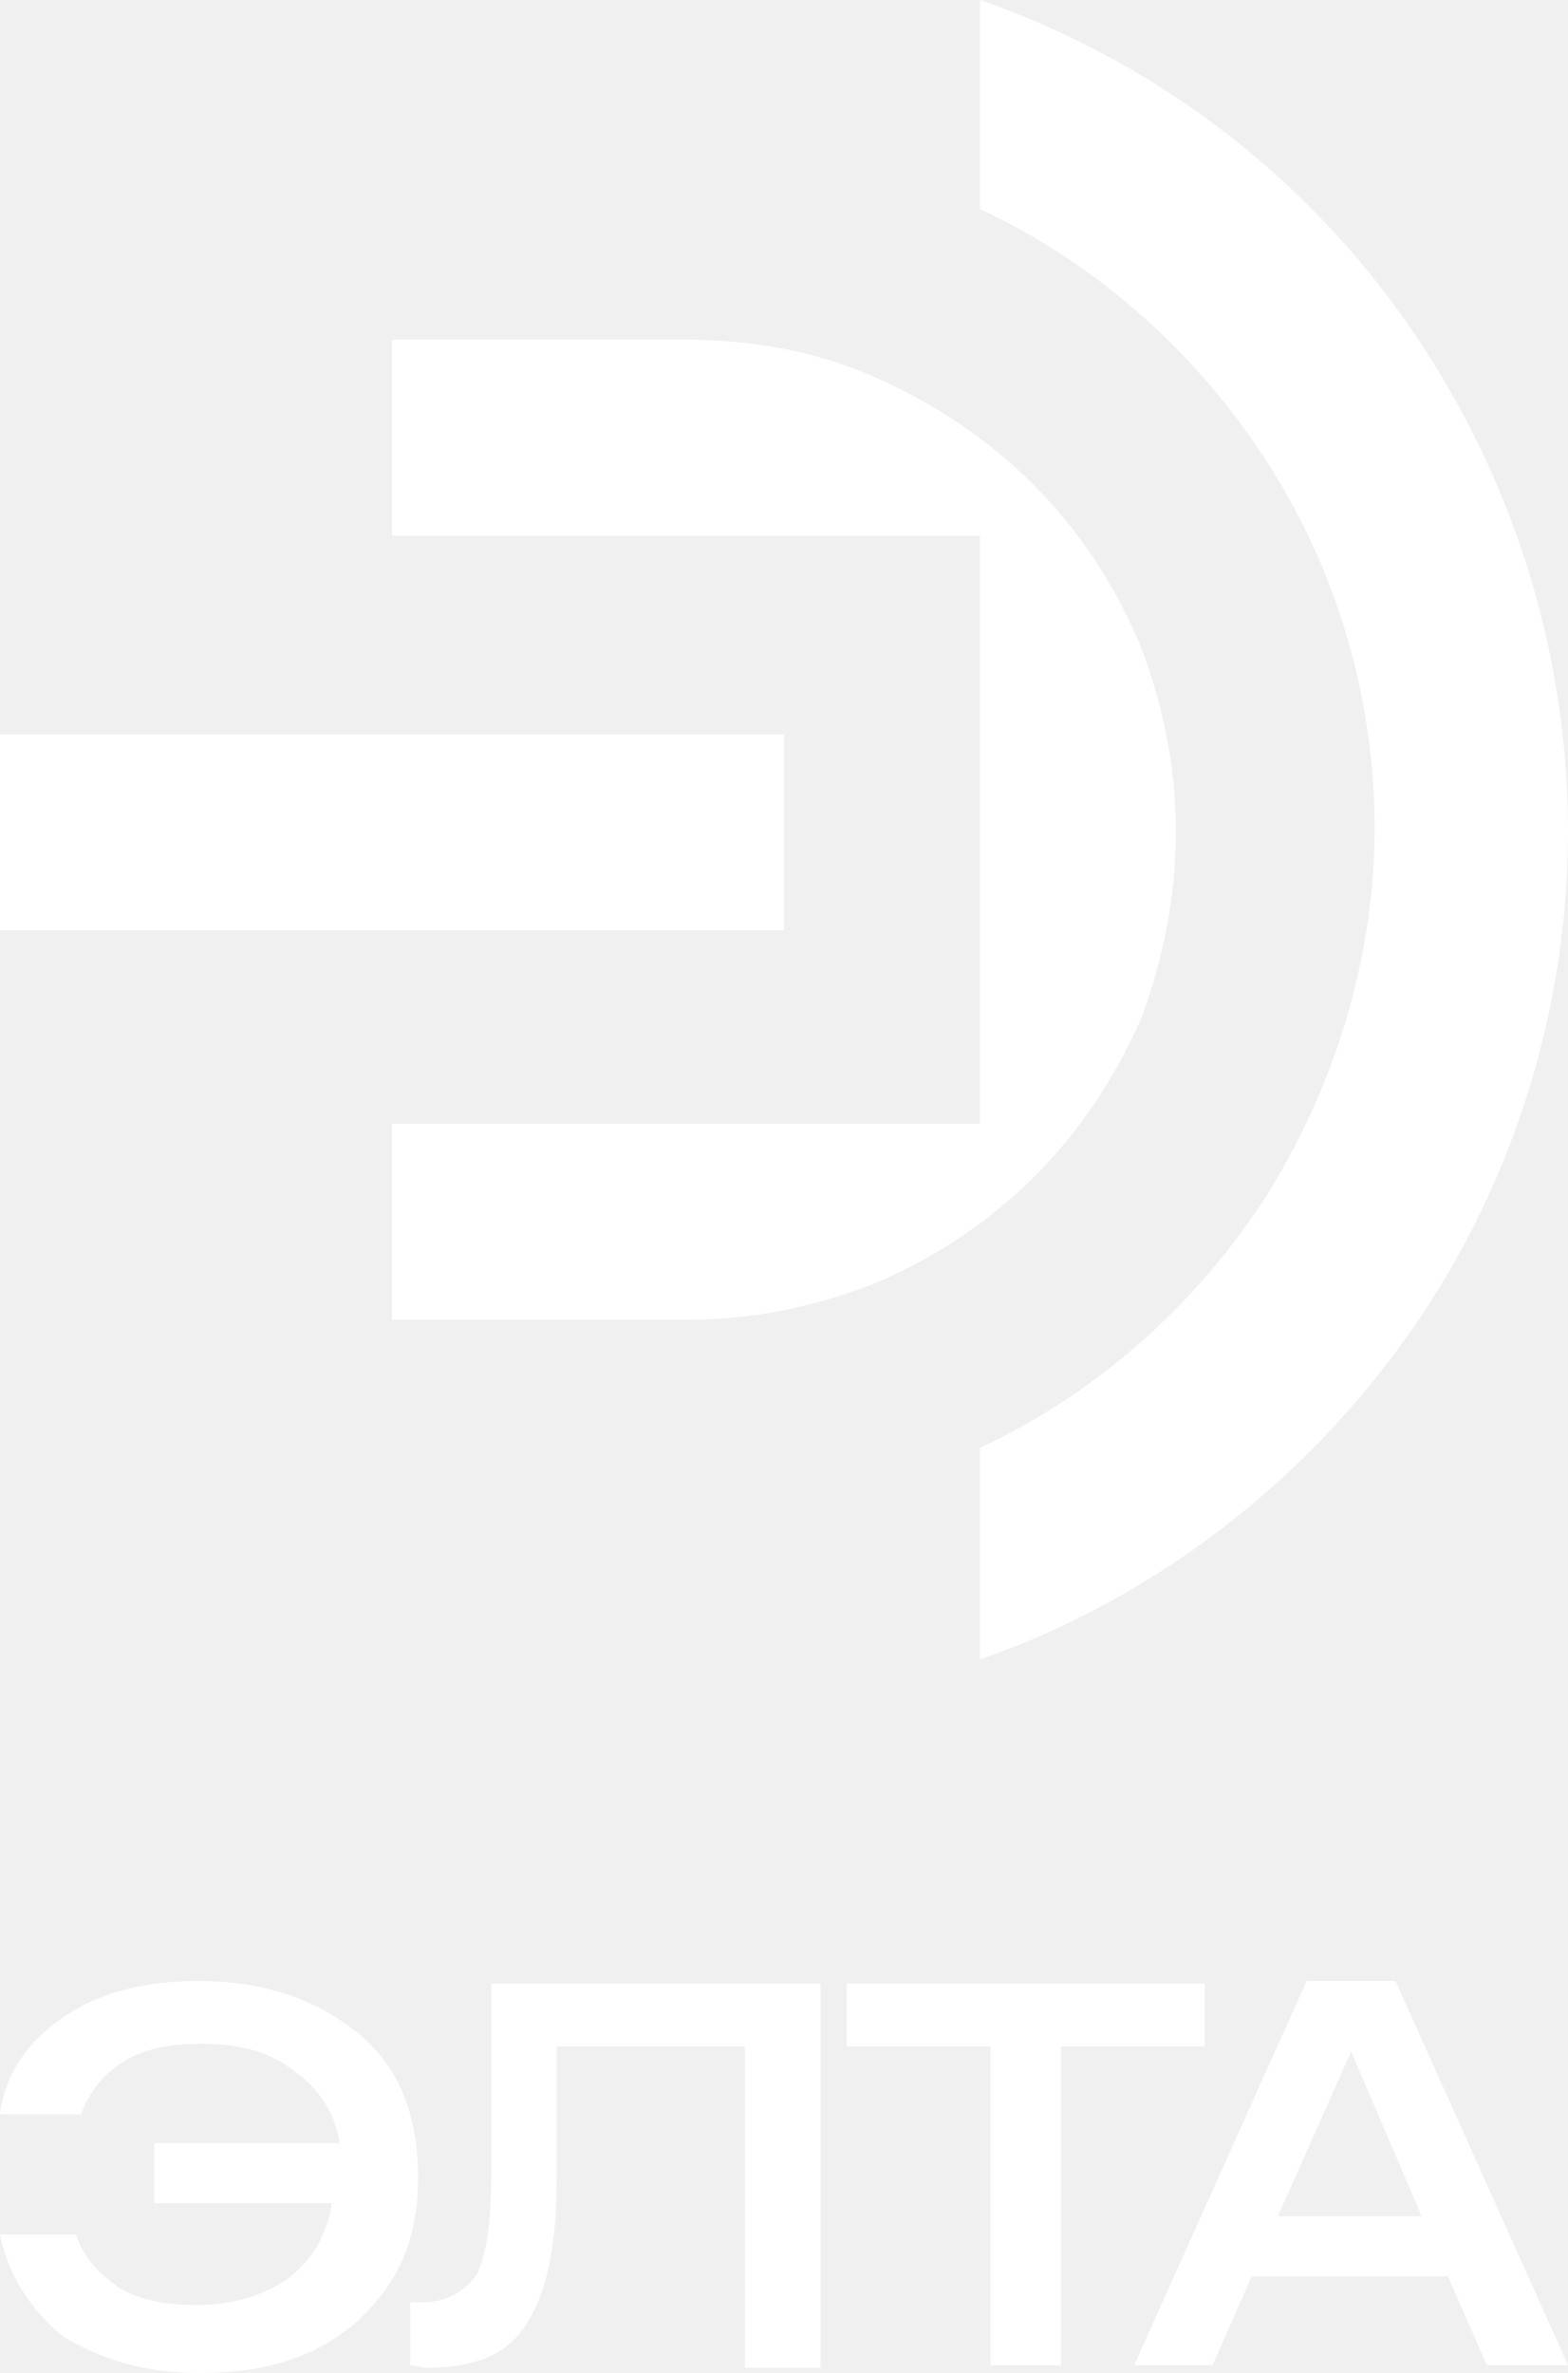
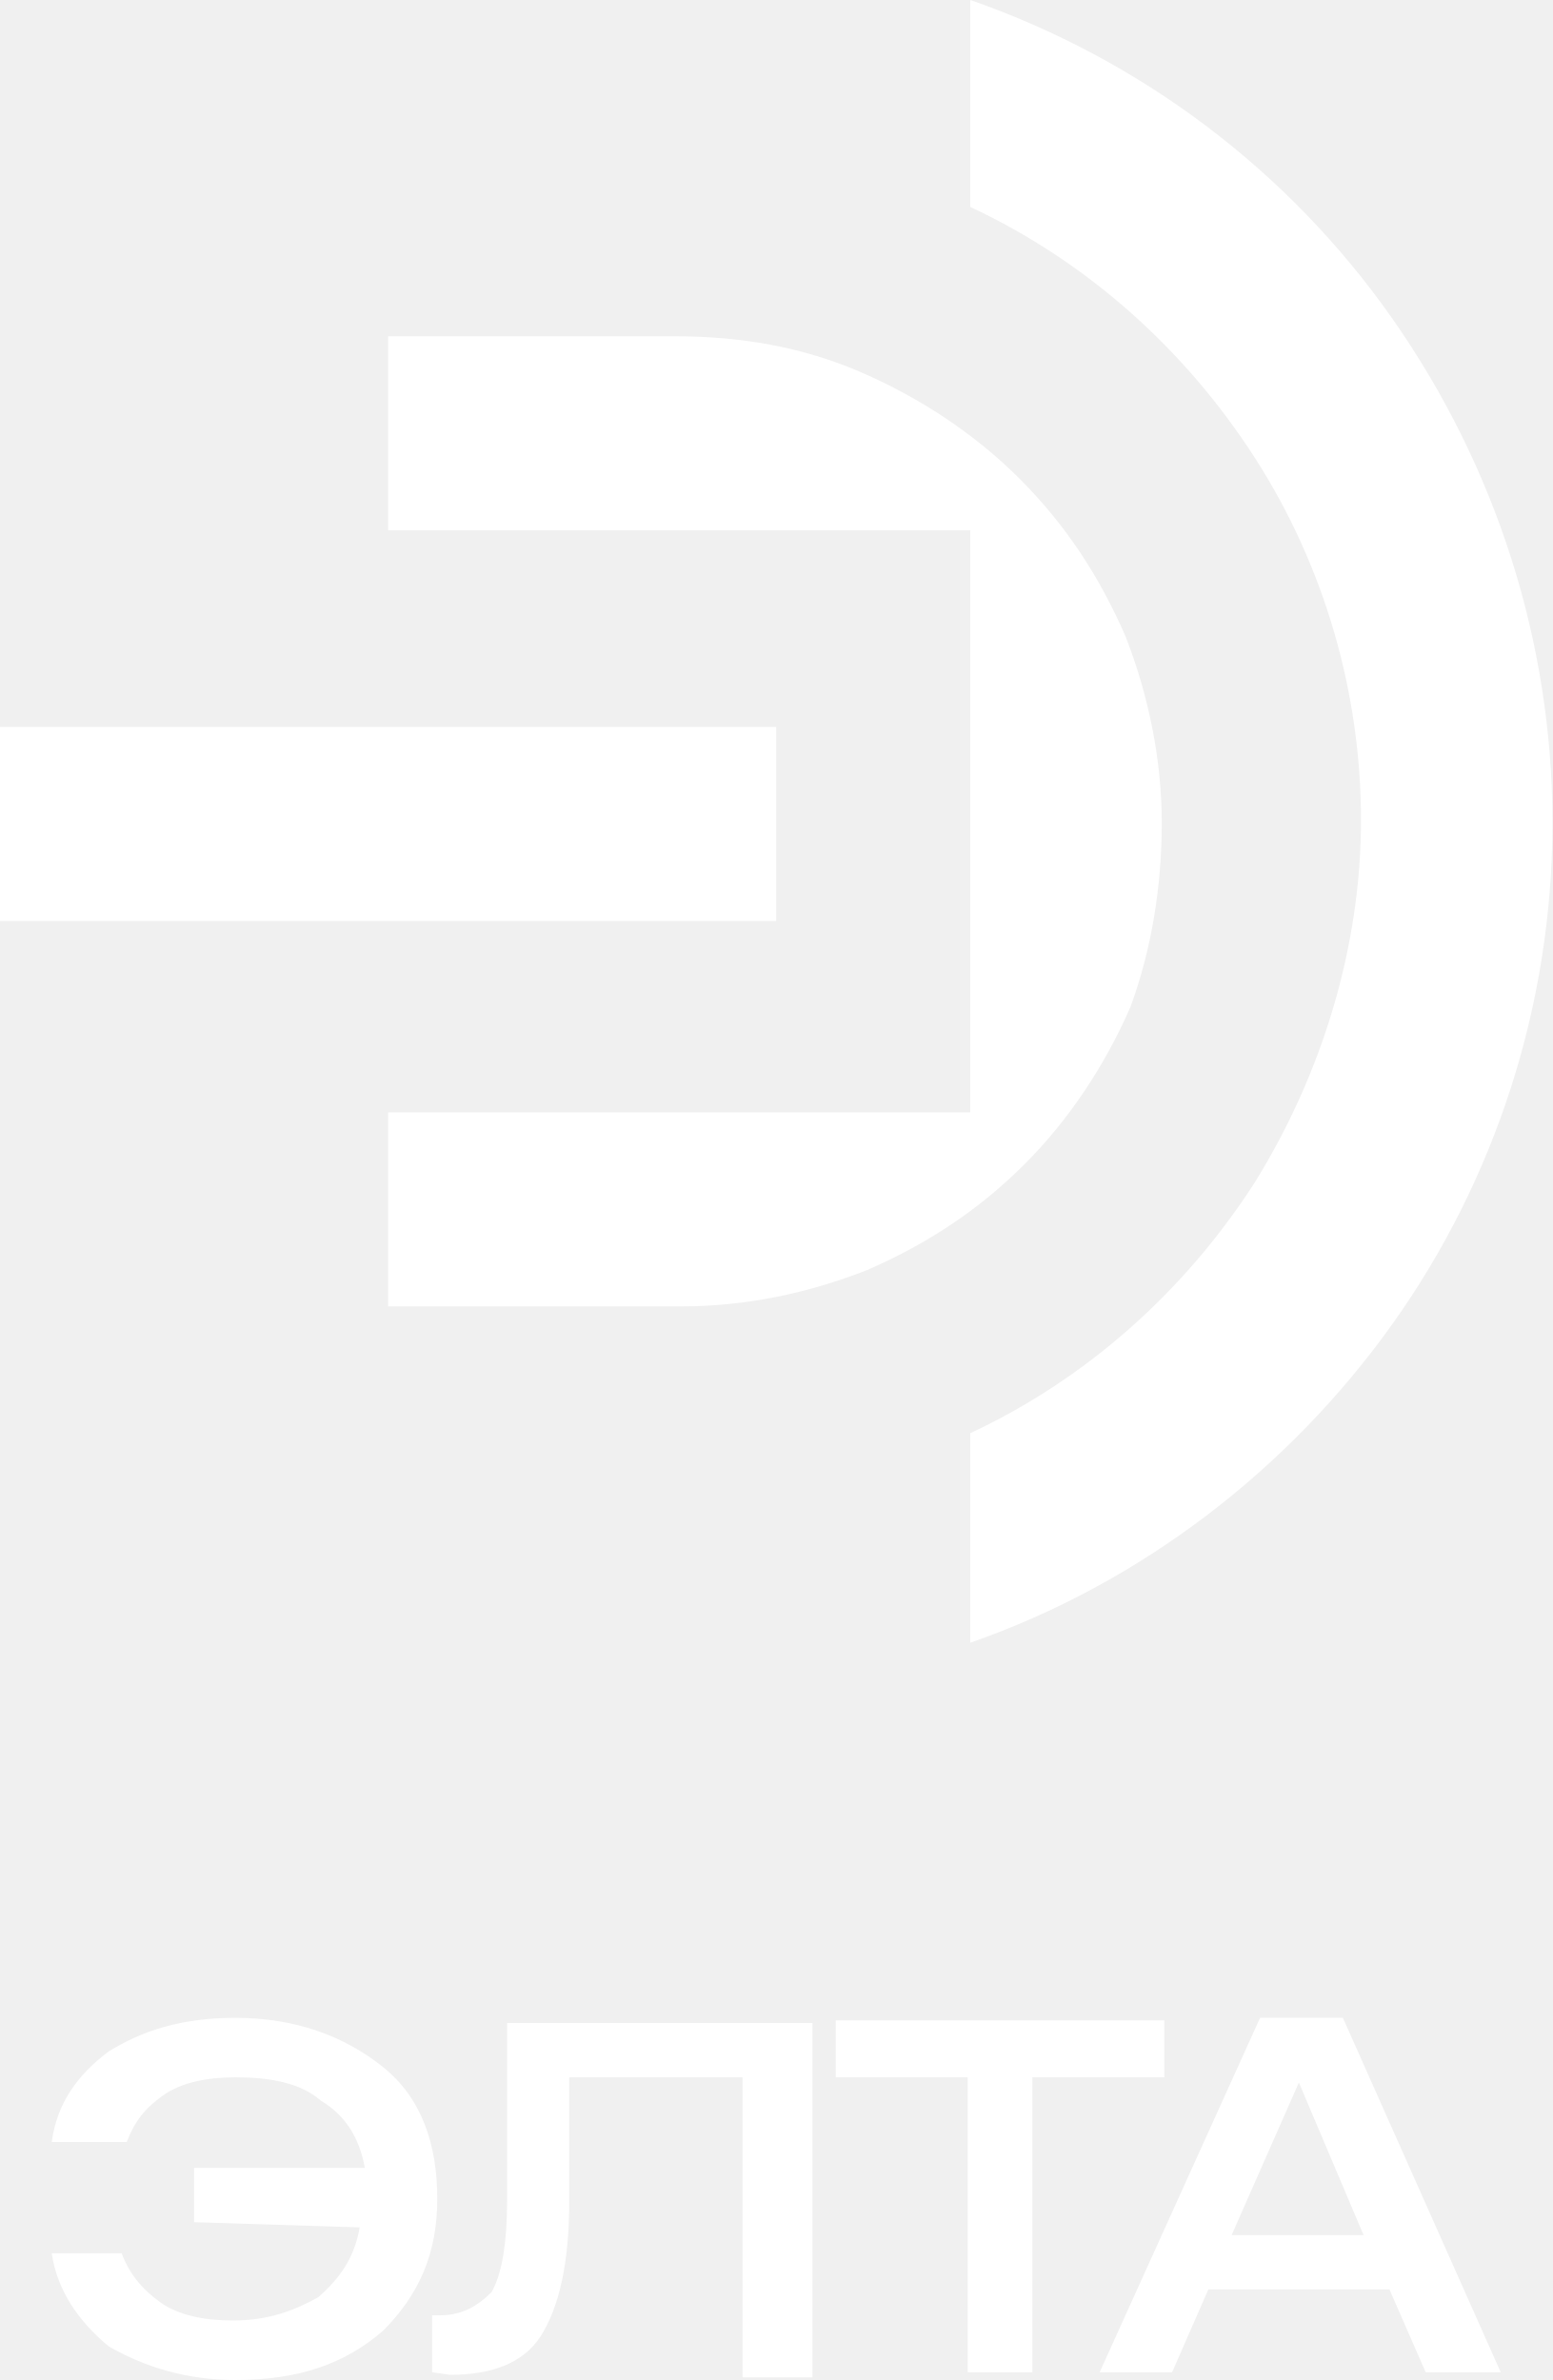
- <svg xmlns="http://www.w3.org/2000/svg" version="1.1" id="logotype_1_" x="0px" y="0px" viewBox="0 0 60 90.8" style="enable-background:new 0 0 60 90.8;" xml:space="preserve">
+ <svg xmlns="http://www.w3.org/2000/svg" version="1.1" id="logotype_1_" x="0px" y="0px" viewBox="0 0 60 92" style="enable-background:new 0 0 60 92;" xml:space="preserve">
  <style type="text/css">
	.st0{fill:#FFFFFF;}
	.st1{opacity:0;}
</style>
  <g>
-     <path class="st0" d="M5.9,84.3V82H13c-0.2-1.2-0.8-2.1-1.8-2.8c-0.9-0.7-2.1-1-3.5-1c-1.2,0-2.2,0.2-3,0.7s-1.3,1.2-1.6,2H0   c0.2-1.6,1.1-2.8,2.4-3.7c1.3-0.9,3-1.4,5.2-1.4c2.5,0,4.5,0.7,6.1,2S16,81,16,83.3s-0.7,4-2.3,5.5c-1.6,1.4-3.5,2-6.1,2   c-2,0-3.7-0.5-5.2-1.4C1.1,88.3,0.3,87,0,85.5h2.9c0.3,0.9,0.9,1.5,1.6,2c0.8,0.5,1.8,0.7,3,0.7c1.5,0,2.6-0.4,3.5-1   c0.9-0.7,1.5-1.6,1.7-2.9L5.9,84.3L5.9,84.3z" />
-     <path class="st0" d="M15.7,90.5v-2.4h0.4c1,0,1.6-0.4,2.1-1c0.4-0.7,0.6-2,0.6-3.9v-7.3h12.6v14.7h-2.9V78.3h-7.2v5.1   c0,2.6-0.4,4.4-1.2,5.6s-2.1,1.6-3.8,1.6L15.7,90.5L15.7,90.5z" />
-     <path class="st0" d="M37.9,90.5V78.3h-5.5v-2.4h13.7v2.4h-5.5v12.2H37.9z" />
-     <path class="st0" d="M43.4,90.5L50,75.8h3.4L60,90.5h-3.1l-1.5-3.4h-7.5l-1.5,3.4H43.4z M48.9,84.8h5.5l-2.7-6.3L48.9,84.8z" />
+     <path class="st0" d="M7.5,85.9v-2.1h6.6c-0.2-1.1-0.7-2-1.7-2.6c-0.8-0.7-2-0.9-3.3-0.9c-1.1,0-2.1,0.2-2.8,0.7S5.2,82,4.9,82.8H2   c0.2-1.5,1-2.6,2.2-3.5C5.5,78.5,7,78,9.1,78c2.3,0,4.2,0.7,5.7,1.9c1.5,1.2,2.1,3,2.1,5.1c0,2.1-0.7,3.7-2.1,5.1   c-1.5,1.3-3.3,1.9-5.7,1.9c-1.9,0-3.5-0.5-4.9-1.3c-1.2-1-2-2.2-2.2-3.6h2.7c0.3,0.8,0.8,1.4,1.5,1.9c0.7,0.5,1.7,0.7,2.8,0.7   c1.4,0,2.4-0.4,3.3-0.9c0.8-0.7,1.4-1.5,1.6-2.7L7.5,85.9L7.5,85.9z" />
+     <path class="st0" d="M16.7,91.7v-2.2H17c0.9,0,1.5-0.4,2-0.9c0.4-0.7,0.6-1.9,0.6-3.6v-6.8h11.8v13.7h-2.7V80.3h-6.7v4.8   c0,2.4-0.4,4.1-1.1,5.2c-0.7,1.1-2,1.5-3.5,1.5L16.7,91.7L16.7,91.7z" />
+     <path class="st0" d="M37.4,91.7V80.3h-5.1v-2.2H45v2.2h-5.1v11.4H37.4z" />
+     <path class="st0" d="M42.5,91.7L48.7,78h3.2L58,91.7h-2.9l-1.4-3.2h-7l-1.4,3.2H42.5z M47.6,86.4h5.1l-2.5-5.9L47.6,86.4z" />
  </g>
  <g class="st1">
-     <path class="st0" d="M58.3,60.8H42c-1,0-1.7-0.8-1.7-1.7V42.8c0-1,0.8-1.7,1.7-1.7h16.2c1,0,1.7,0.8,1.7,1.7V59   C60,60,59.2,60.8,58.3,60.8z" />
+     <path class="st0" d="M58.3,60.7H42c-1,0-1.7-0.8-1.7-1.7V42.8c0-1,0.8-1.7,1.7-1.7h16.2c1,0,1.7,0.8,1.7,1.7V59   C60,60,59.2,60.7,58.3,60.7z" />
    <path class="st0" d="M1.7,19.7h23.5c0.7,0,1,0.8,0.6,1.3L0.5,46.3c-0.7,0.7-0.7,1.8,0,2.4l11.4,11.5c0.7,0.7,1.8,0.7,2.5,0   l45.1-45.1c0.7-0.7,0.7-1.8,0-2.5L47.8,1c-0.7-0.7-1.5-1-2.5-1H1.7C0.8,0,0,0.8,0,1.7V18C0,18.9,0.8,19.7,1.7,19.7z" />
  </g>
  <g>
    <g>
      <path class="st0" d="M60,31.8c0,7-2.2,13.8-6.2,19.4s-9.7,10-16.3,12.3v-8.1c4.5-2.1,8.3-5.5,11-9.7c2.6-4.2,4.1-9.1,4.1-14    s-1.4-9.8-4.1-14c-2.7-4.2-6.5-7.6-11-9.7V0c6.6,2.3,12.3,6.6,16.3,12.3C57.8,18,60,24.8,60,31.8z" />
-       <rect x="0" y="28.1" class="st0" width="30" height="7.5" />
-       <path class="st0" d="M45,31.8c0-2.4-0.5-4.9-1.4-7.2c-1-2.3-2.3-4.3-4.1-6.1c-1.7-1.7-3.8-3.1-6.1-4.1s-4.7-1.4-7.2-1.4H15v7.5    h22.5V43H15v7.5h11.3c2.5,0,4.9-0.5,7.2-1.4c2.3-1,4.3-2.3,6.1-4.1c1.7-1.7,3.1-3.8,4.1-6.1C44.5,36.7,45,34.3,45,31.8z" />
+       <rect y="28.1" class="st0" width="30" height="7.5" />
+       <path class="st0" d="M44.9,31.8c0-2.4-0.5-4.9-1.4-7.2c-1-2.3-2.3-4.3-4.1-6.1c-1.7-1.7-3.8-3.1-6.1-4.1s-4.7-1.4-7.2-1.4H15v7.5    h22.5V43H15v7.5h11.3c2.5,0,4.9-0.5,7.2-1.4c2.3-1,4.3-2.3,6.1-4.1c1.7-1.7,3.1-3.8,4.1-6.1C44.5,36.7,44.9,34.3,44.9,31.8z" />
    </g>
  </g>
</svg>
